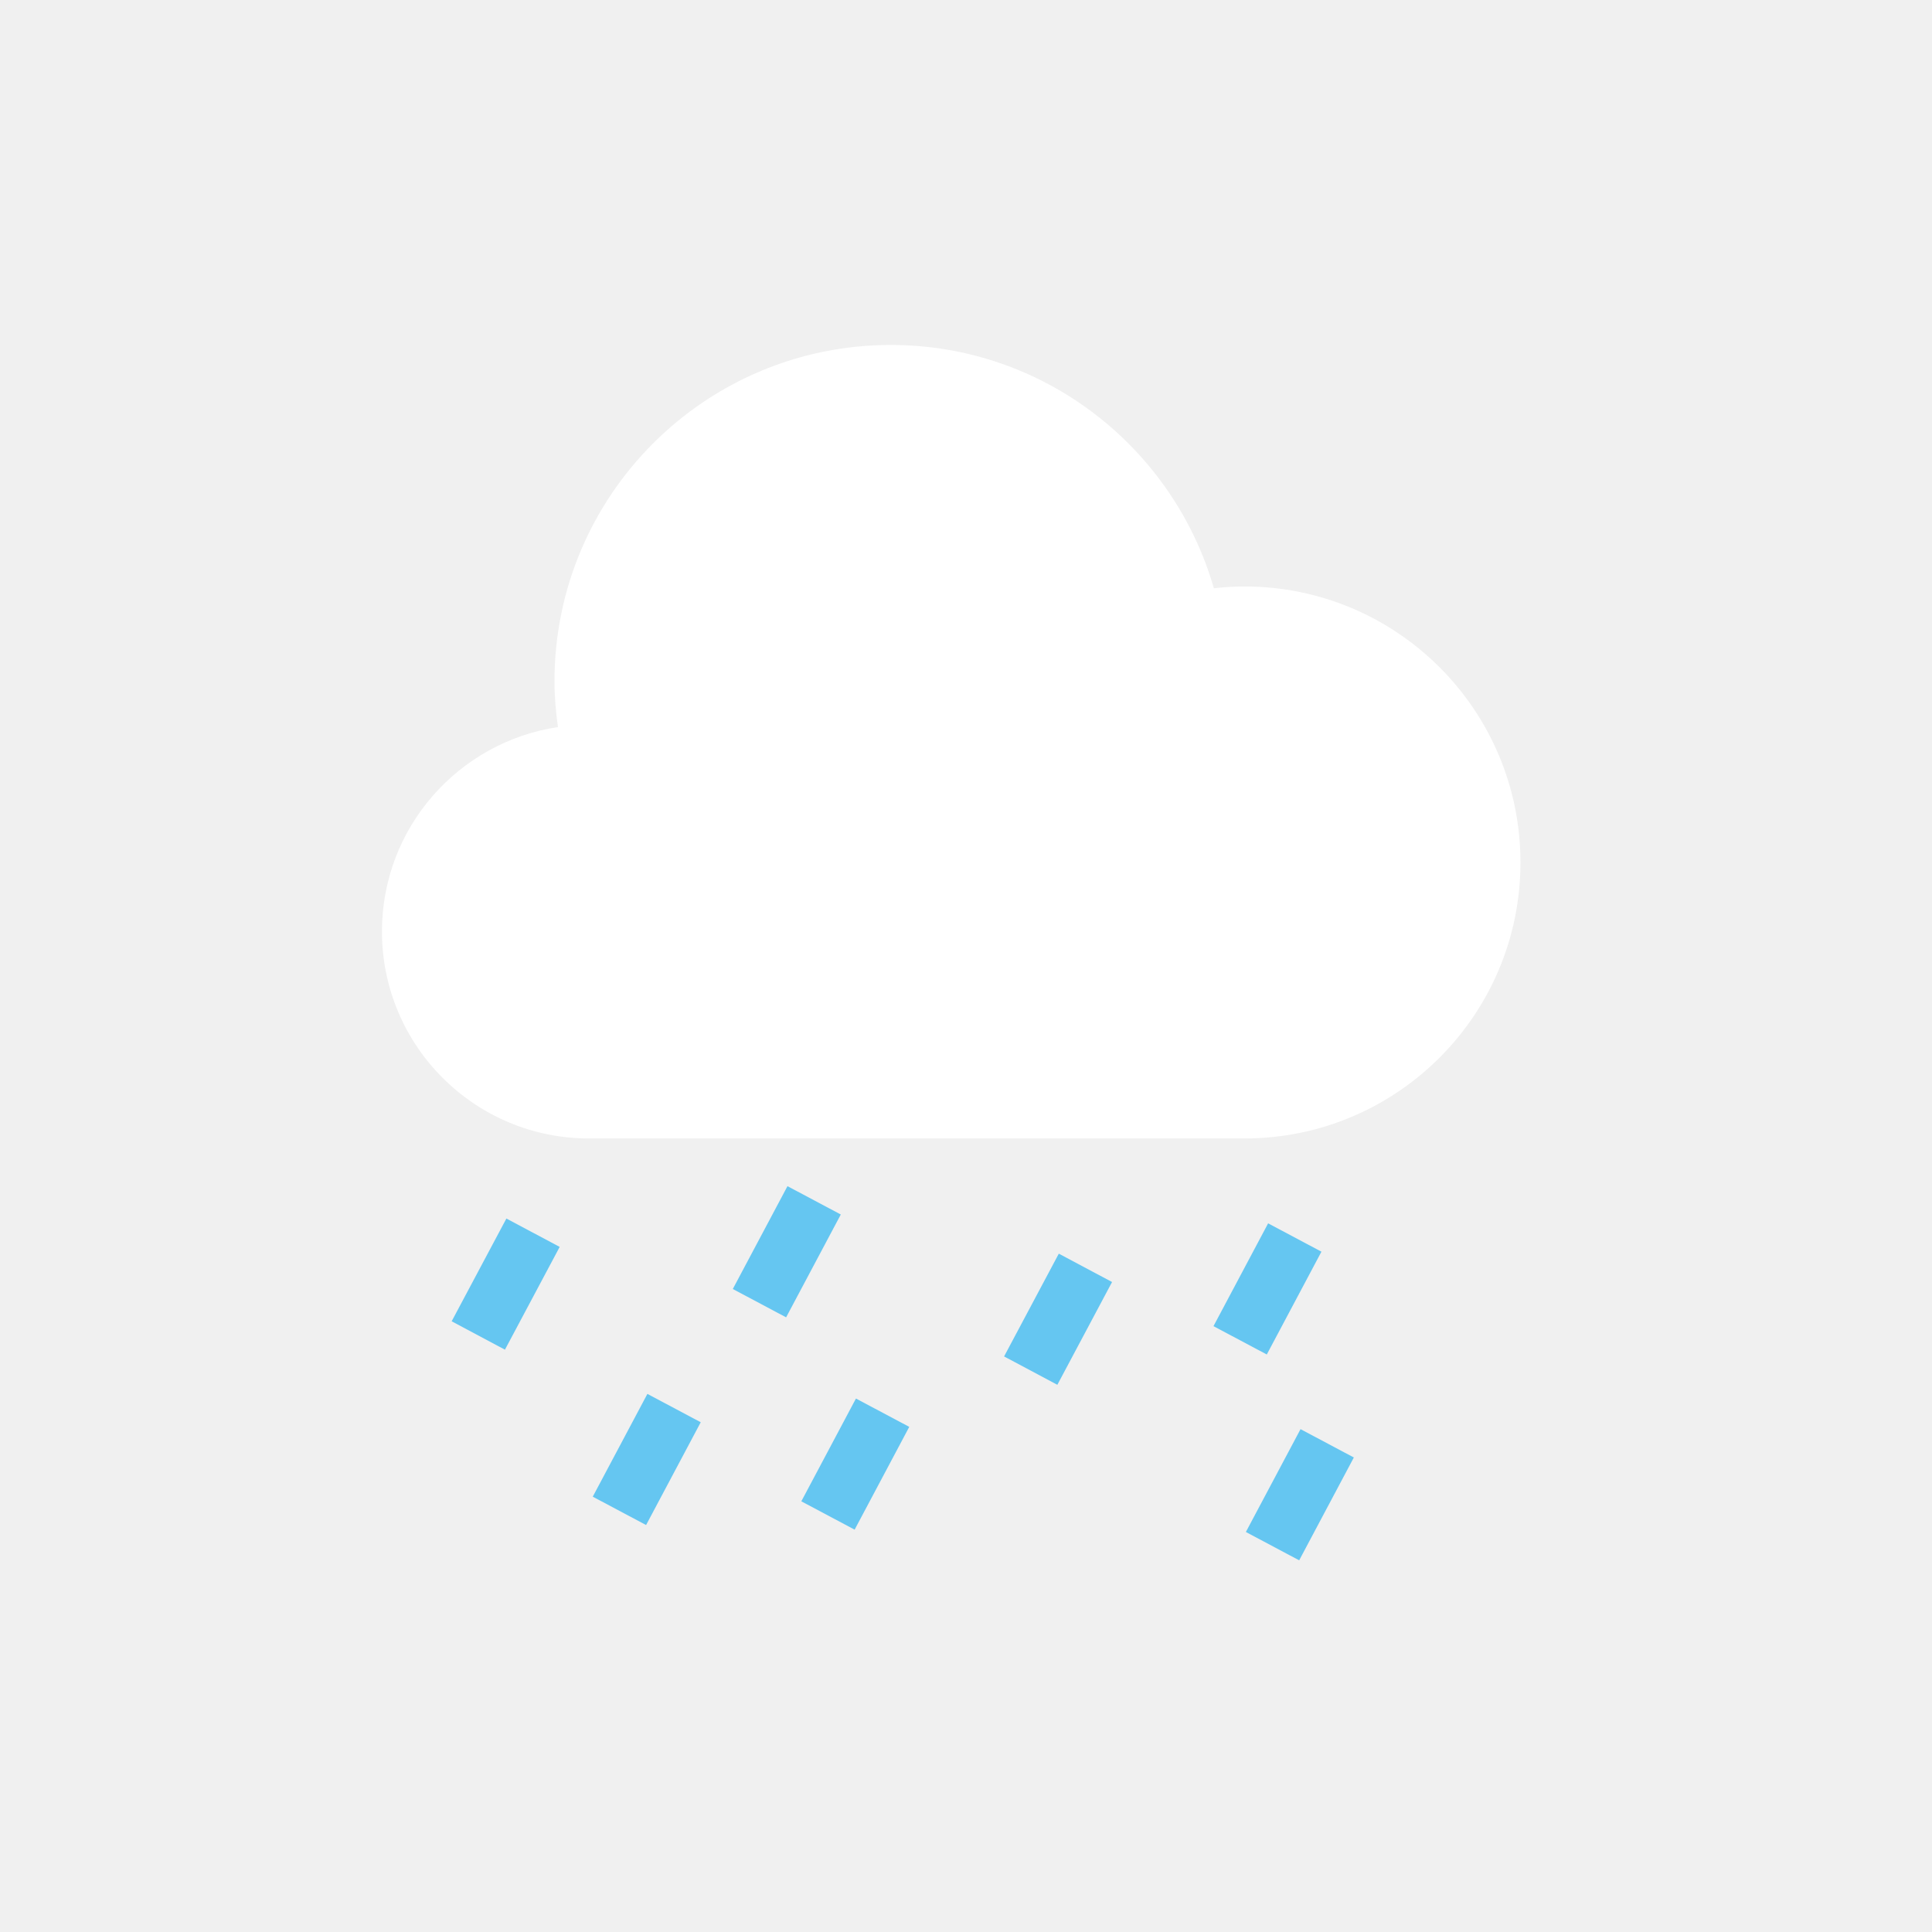
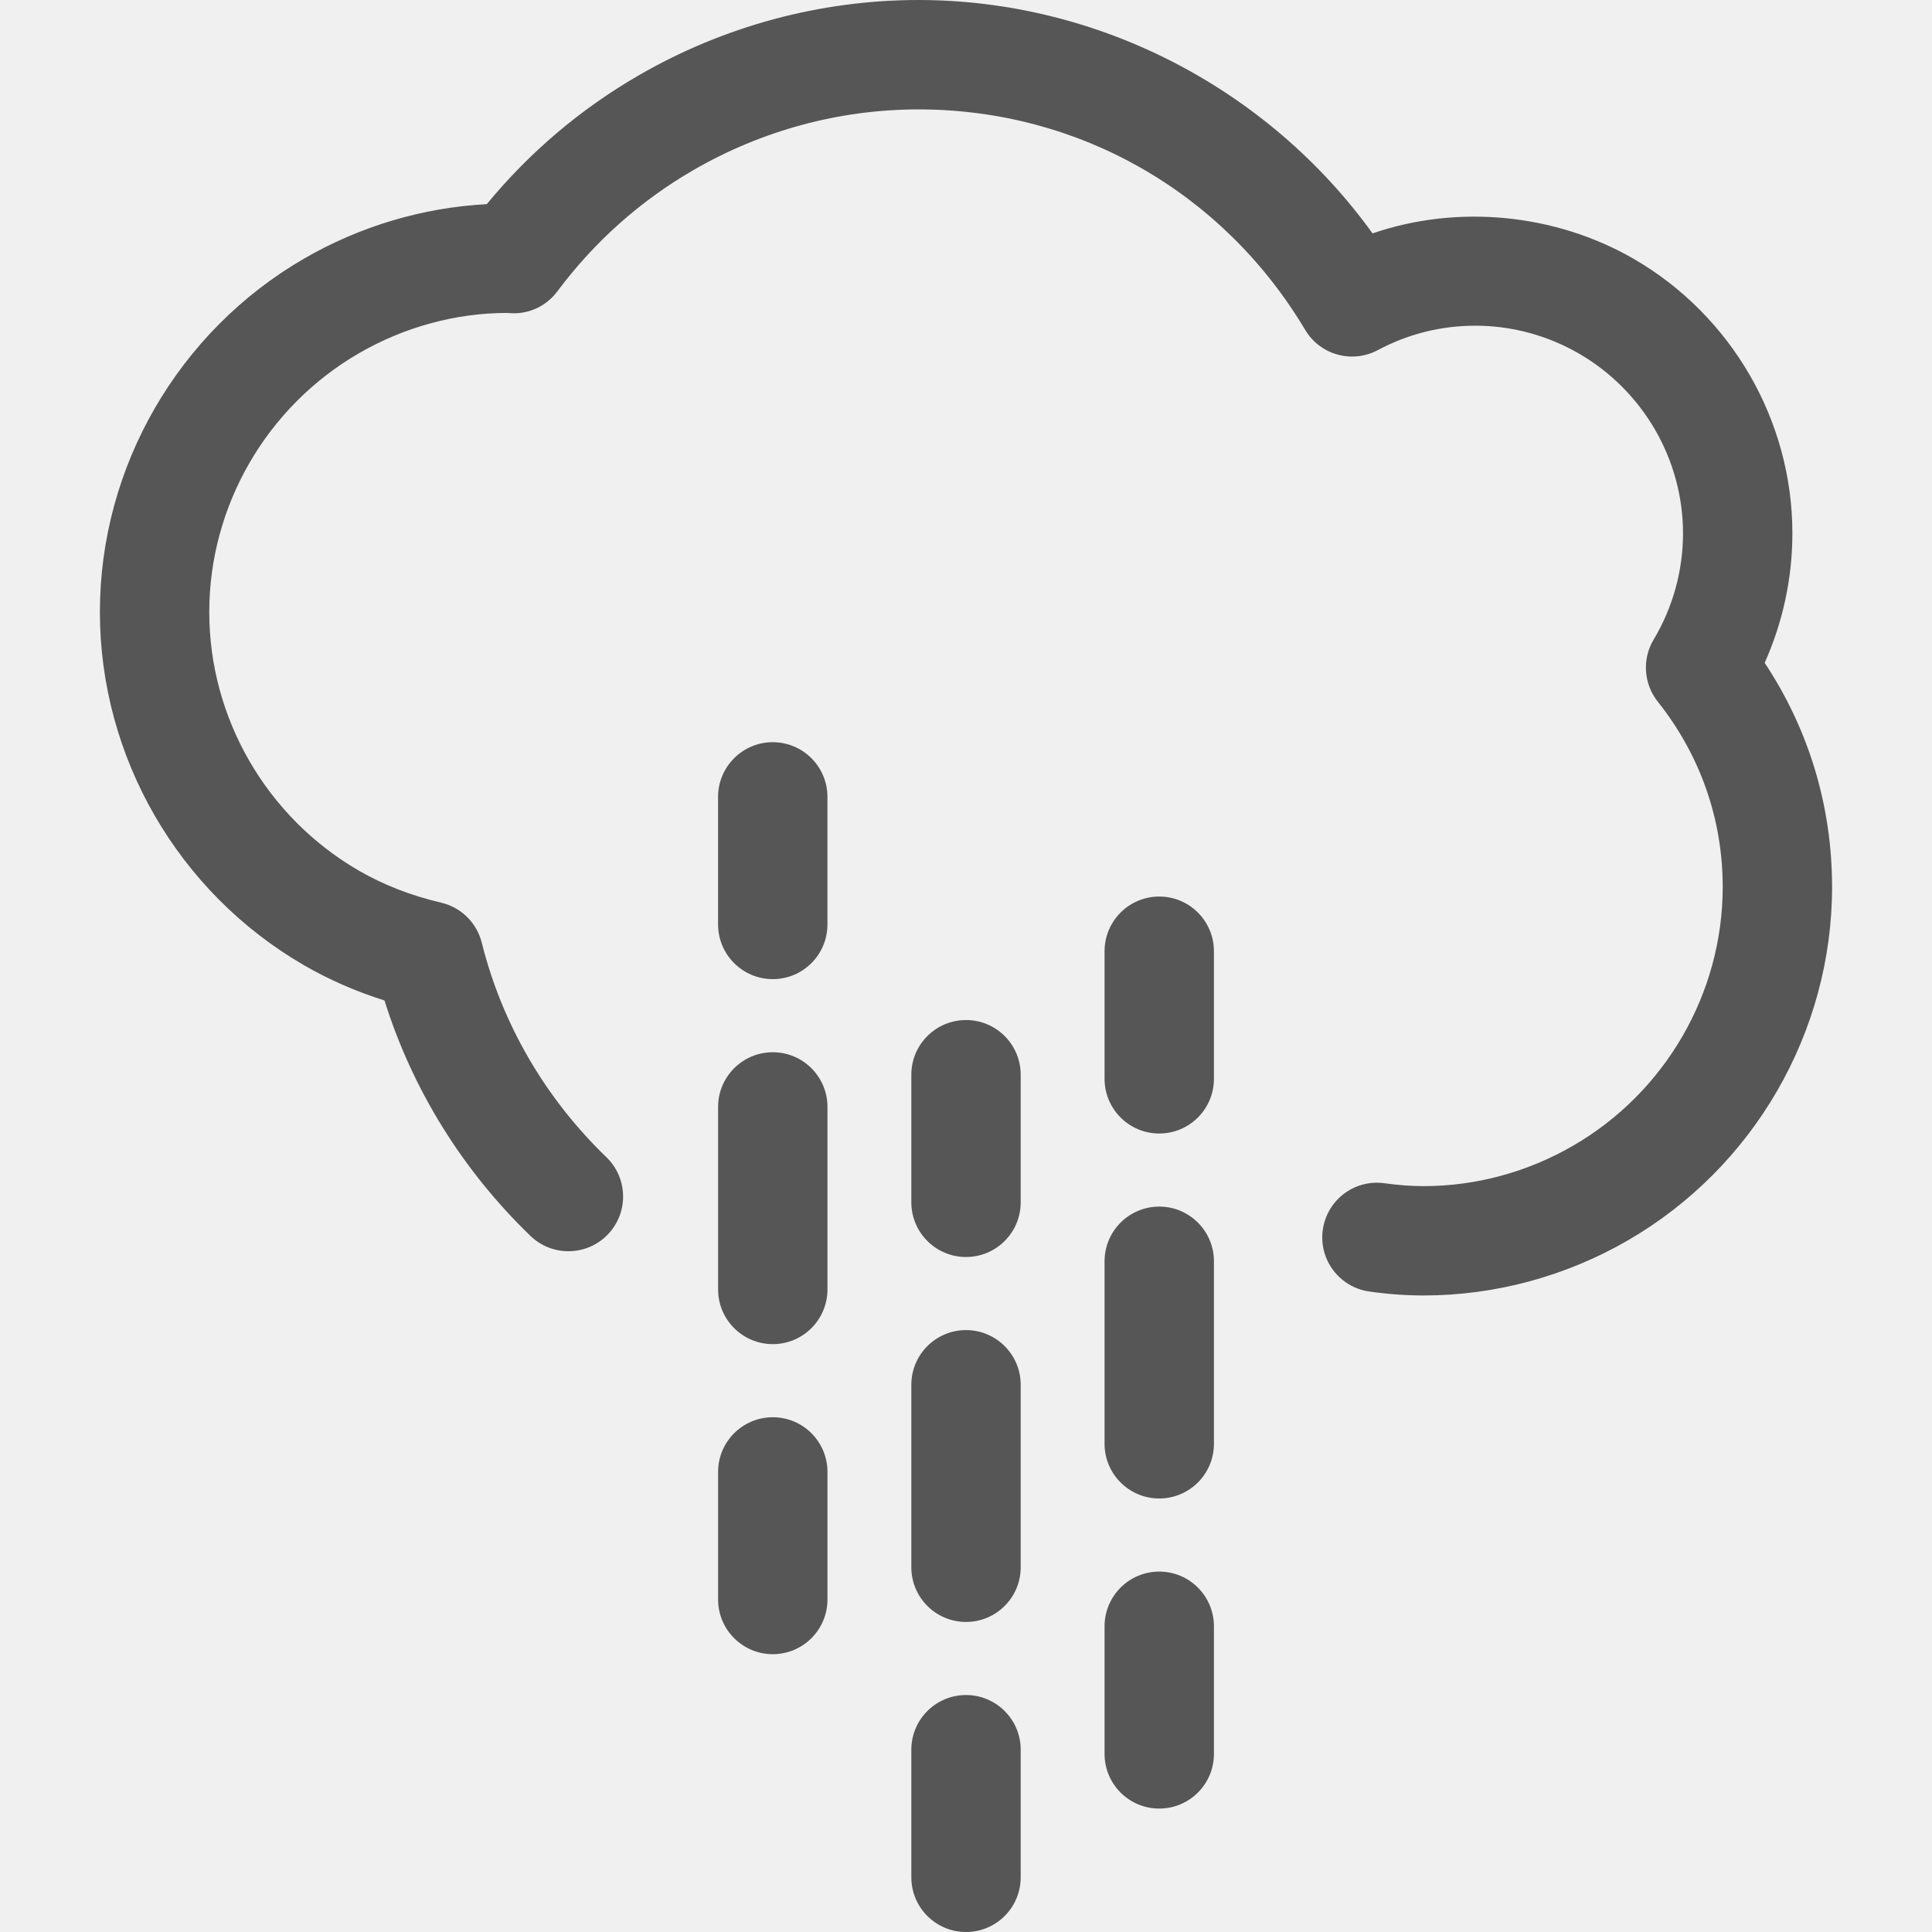
- <svg xmlns="http://www.w3.org/2000/svg" xmlns:xlink="http://www.w3.org/1999/xlink" version="1.1" id="Layer_1" x="0px" y="0px" width="64px" height="64px" viewBox="0 0 64 64" enable-background="new 0 0 64 64" xml:space="preserve">
+ <svg xmlns="http://www.w3.org/2000/svg" version="1.1" id="Layer_1" x="0px" y="0px" width="64px" height="64px" viewBox="0 0 64 64" enable-background="new 0 0 64 64" xml:space="preserve">
  <g>
-     <g>
-       <defs>
-         <rect id="SVGID_1_" x="12.653" y="11.428" width="37.714" height="26.286" />
-       </defs>
-       <clipPath id="SVGID_2_">
-         <use xlink:href="#SVGID_1_" overflow="visible" />
-       </clipPath>
-       <path clip-path="url(#SVGID_2_)" fill="#FFFFFF" d="M41.225,19.428c-0.343,0-0.681,0.022-1.014,0.059    c-1.34-4.652-5.619-8.06-10.701-8.06c-6.153,0-11.142,4.989-11.142,11.143c0,0.515,0.046,1.018,0.115,1.515    c-3.299,0.497-5.83,3.335-5.83,6.771c0,3.787,3.071,6.857,6.857,6.857h21.714c5.049,0,9.143-4.094,9.143-9.143    S46.273,19.428,41.225,19.428" />
-     </g>
+     <path fill="#555655" d="M54.126,8.579c-2.625-1.517-5.864-1.81-8.658-0.847C42.003,2.927,36.375,0,30.423,0   c-3.245,0-6.453,0.866-9.275,2.502c-1.921,1.112-3.607,2.542-5.023,4.261c-2.121,0.113-4.2,0.731-6.055,1.805   c-4.17,2.417-6.761,6.903-6.761,11.706s2.591,9.287,6.762,11.701c0.825,0.478,1.718,0.868,2.666,1.167   c0.922,2.944,2.581,5.623,4.835,7.799c0.719,0.694,1.867,0.674,2.561-0.046c0.695-0.72,0.674-1.867-0.046-2.562   c-2.028-1.956-3.456-4.413-4.128-7.107c-0.165-0.658-0.684-1.169-1.344-1.324c-0.996-0.232-1.914-0.59-2.729-1.062   c-3.056-1.769-4.954-5.05-4.954-8.565s1.898-6.8,4.955-8.571c1.51-0.875,3.221-1.337,4.908-1.337   c0.051,0.003,0.103,0.007,0.155,0.009c0.603,0.025,1.159-0.251,1.514-0.726c1.229-1.645,2.743-2.994,4.5-4.012   c2.272-1.318,4.852-2.014,7.459-2.014c5.295,0,10.085,2.729,12.813,7.304c0.494,0.83,1.552,1.125,2.407,0.669   c1.007-0.536,2.095-0.808,3.232-0.808c1.199,0,2.388,0.32,3.434,0.926c2.124,1.232,3.443,3.511,3.443,5.95   c0,1.24-0.337,2.458-0.973,3.522c-0.387,0.647-0.332,1.467,0.137,2.056c1.407,1.771,2.151,3.894,2.151,6.14   c0,3.518-1.899,6.801-4.957,8.57c-1.511,0.876-3.223,1.339-4.95,1.339c-0.412,0-0.837-0.031-1.298-0.096   c-0.994-0.137-1.905,0.554-2.043,1.546c-0.138,0.99,0.555,1.905,1.546,2.042c0.627,0.088,1.215,0.13,1.795,0.13   c2.364,0,4.704-0.632,6.766-1.825c4.172-2.415,6.764-6.9,6.764-11.706c0-2.673-0.769-5.218-2.233-7.426   c0.603-1.347,0.918-2.809,0.918-4.292C59.375,13.939,57.365,10.458,54.126,8.579z" />
+     <path fill="#555655" d="M33.812,62.188v-4.226c0-1.001-0.811-1.812-1.812-1.812c-1,0-1.811,0.811-1.811,1.812v4.226   C30.189,63.188,31,64,32,64C33.001,64,33.812,63.188,33.812,62.188z" />
+     <path fill="#555655" d="M33.812,45.873c0-1-0.811-1.812-1.812-1.812c-1,0-1.811,0.812-1.811,1.812v6.044   c0,1.001,0.811,1.812,1.811,1.812c1.001,0,1.812-0.811,1.812-1.812V45.873z" />
+     <path fill="#555655" d="M33.812,35.602c0-1-0.811-1.812-1.812-1.812c-1,0-1.811,0.812-1.811,1.812v4.226   c0,1,0.811,1.812,1.811,1.812c1.001,0,1.812-0.812,1.812-1.812V35.602z" />
+     <path fill="#555655" d="M23.788,52.985c0,1,0.811,1.812,1.812,1.812s1.811-0.812,1.811-1.812V48.76   c0-1.002-0.811-1.812-1.811-1.812s-1.812,0.81-1.812,1.812V52.985z" />
+     <path fill="#555655" d="M23.788,42.714c0,1,0.811,1.812,1.812,1.812s1.811-0.812,1.811-1.812v-6.046c0-1-0.811-1.811-1.811-1.811   s-1.812,0.811-1.812,1.811V42.714z" />
+     <path fill="#555655" d="M25.599,32.435c1,0,1.811-0.811,1.811-1.811v-4.226c0-1-0.811-1.812-1.811-1.812s-1.812,0.812-1.812,1.812   v4.226C23.788,31.624,24.599,32.435,25.599,32.435z" />
+     <path fill="#555655" d="M38.401,52.061c-1,0-1.811,0.812-1.811,1.812v4.227c0,1.001,0.811,1.811,1.811,1.811   c1.001,0,1.812-0.81,1.812-1.811v-4.227C40.213,52.872,39.402,52.061,38.401,52.061z" />
+     <path fill="#555655" d="M40.213,41.782c0-1-0.811-1.812-1.812-1.812c-1,0-1.811,0.812-1.811,1.812v6.046   c0,1,0.811,1.811,1.811,1.811c1.001,0,1.812-0.811,1.812-1.811V41.782z" />
+     <path fill="#555655" d="M40.213,31.511c0-1-0.811-1.812-1.812-1.812c-1,0-1.811,0.812-1.811,1.812v4.226   c0,1,0.811,1.812,1.811,1.812c1.001,0,1.812-0.812,1.812-1.812V31.511z" />
  </g>
-   <rect x="15.75" y="40.609" transform="matrix(-0.8826 -0.4701 0.4701 -0.8826 11.5376 87.9553)" fill="#65C6F1" width="2" height="3.857" />
-   <rect x="27.335" y="46.57" transform="matrix(-0.883 -0.4693 0.4693 -0.883 30.5923 104.6213)" fill="#65C6F1" width="2" height="3.856" />
-   <rect x="24.132" y="40.465" transform="matrix(0.4695 -0.883 0.883 0.4695 -22.7856 45.01)" fill="#65C6F1" width="3.858" height="2" />
-   <rect x="41.129" y="48.512" transform="matrix(0.4694 -0.883 0.883 0.4694 -20.8711 64.2943)" fill="#65C6F1" width="3.858" height="2" />
-   <rect x="34.052" y="41.772" transform="matrix(-0.8827 -0.4699 0.4699 -0.8827 45.4552 98.7462)" fill="#65C6F1" width="1.999" height="3.857" />
-   <rect x="40.985" y="40.771" transform="matrix(0.883 0.4693 -0.4693 0.883 24.9523 -14.7102)" fill="#65C6F1" width="2" height="3.857" />
-   <rect x="20.425" y="46.419" transform="matrix(-0.883 -0.4694 0.4694 -0.883 17.6489 101.0942)" fill="#65C6F1" width="2.001" height="3.856" />
</svg>
